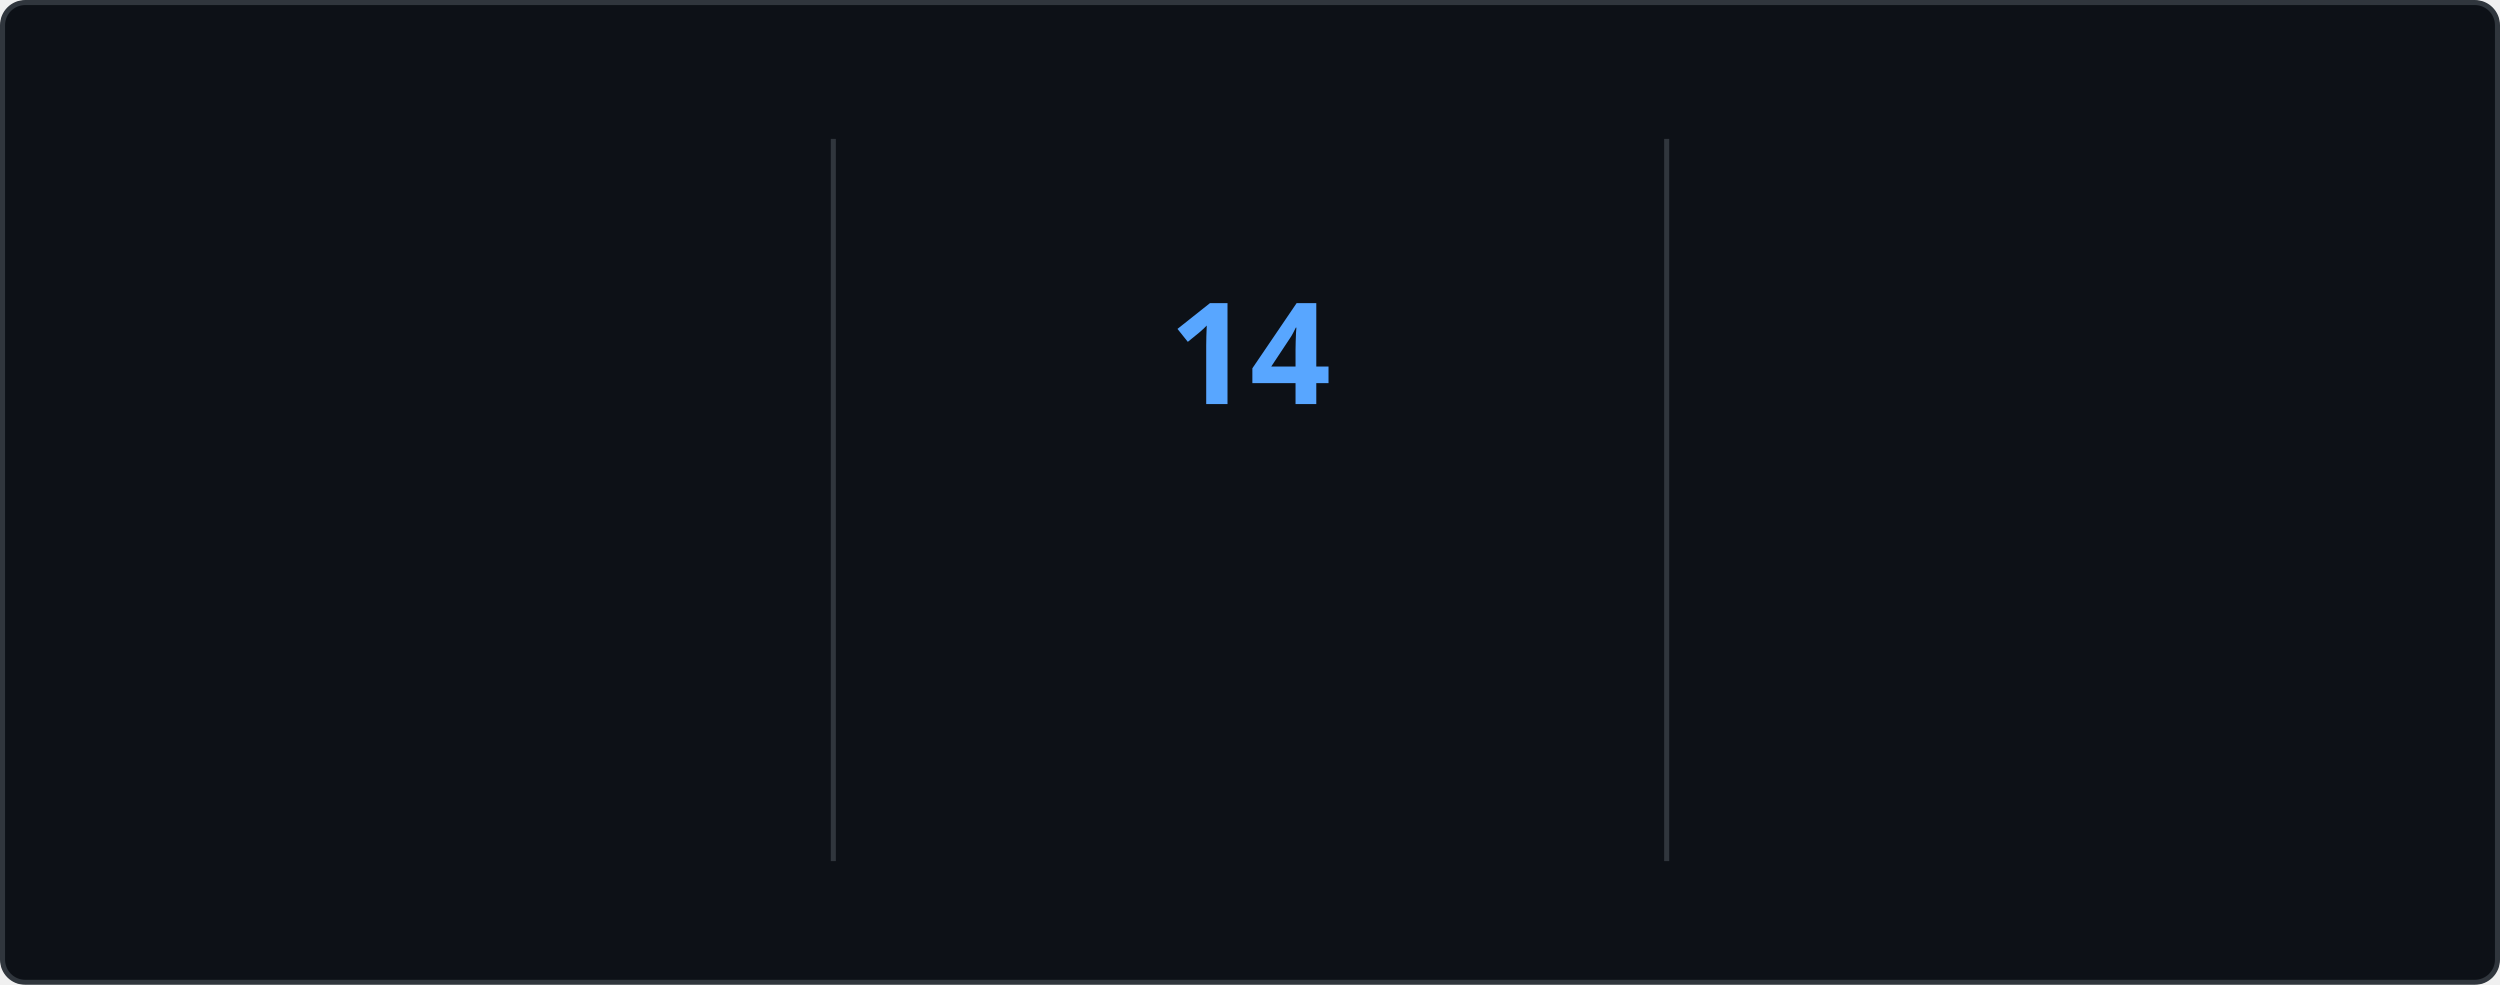
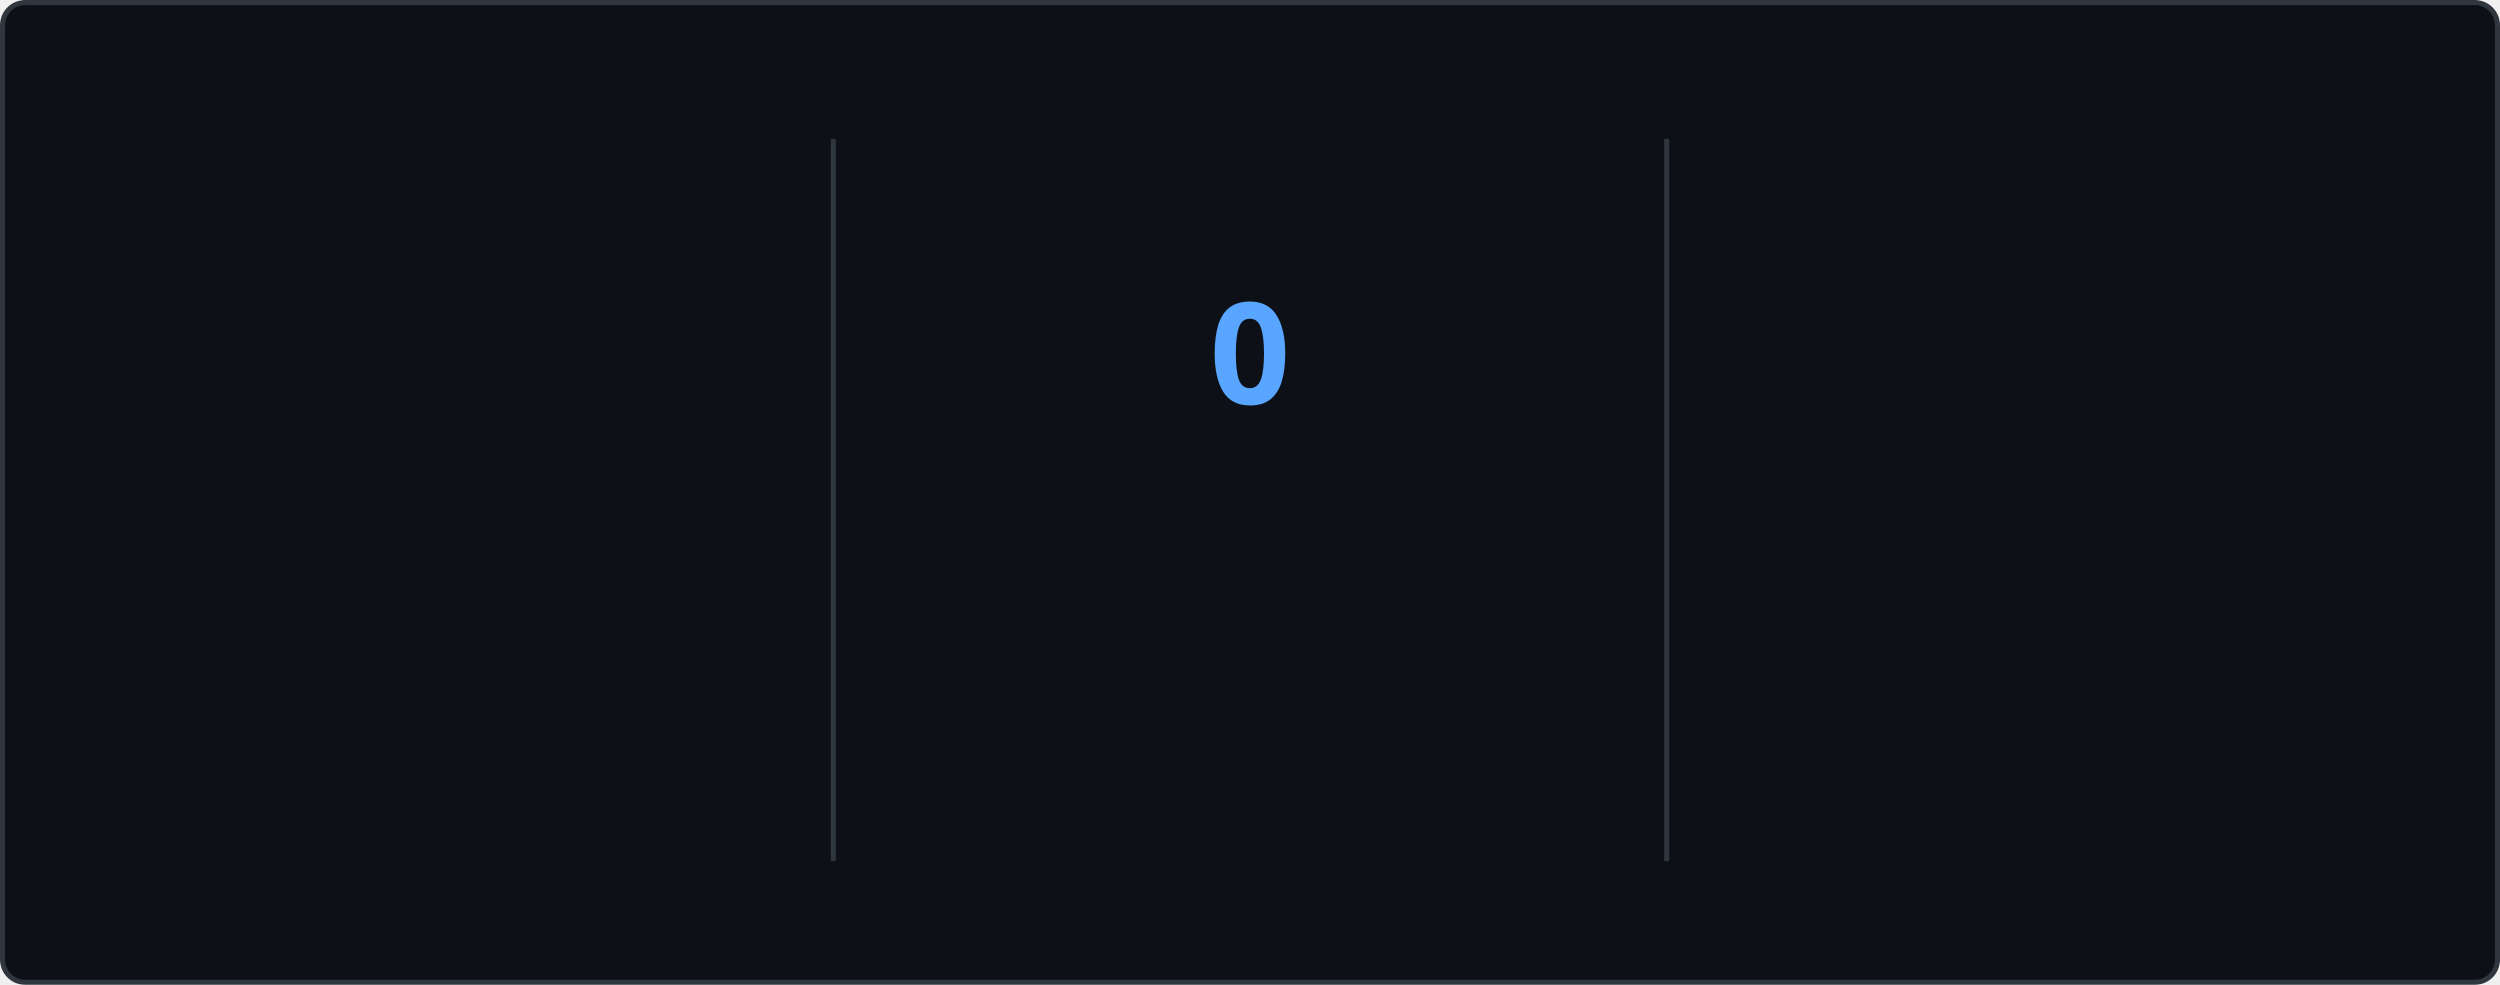
<svg xmlns="http://www.w3.org/2000/svg" style="isolation: isolate" viewBox="0 0 495 195" width="495px" height="195px" direction="ltr">
  <style>
    @keyframes currstreak {
      0% { font-size: 3px; opacity: 0.2; }
      80% { font-size: 34px; opacity: 1; }
      100% { font-size: 28px; opacity: 1; }
    }
    @keyframes fadein {
      0% { opacity: 0; }
      100% { opacity: 1; }
    }
    .big-number {
      font-family: "Segoe UI", Ubuntu, sans-serif;
      font-weight: 700;
      font-size: 28px;
      fill: #e6edf3;
    }
    .label {
      font-family: "Segoe UI", Ubuntu, sans-serif;
      font-weight: 400;
      font-size: 14px;
      fill: #e6edf3;
    }
    .range-text {
      font-family: "Segoe UI", Ubuntu, sans-serif;
      font-weight: 400;
      font-size: 12px;
      fill: #8b949e;
    }
    .current-streak-num {
      font-family: "Segoe UI", Ubuntu, sans-serif;
      font-weight: 700;
      font-size: 28px;
      fill: #58a6ff;
    }</style>
  <defs>
    <clipPath id="outer_rectangle">
      <rect width="495" height="195" rx="4.5" />
    </clipPath>
    <mask id="mask_out_ring_behind_fire">
      <rect width="495" height="195" fill="white" />
      <ellipse id="mask-ellipse" cx="247.5" cy="32" rx="13" ry="18" fill="black" />
    </mask>
  </defs>
  <g clip-path="url(#outer_rectangle)">
    <g style="isolation: isolate">
      <rect fill="#0d1117" rx="4.5" x="0.5" y="0.5" width="494" height="194" stroke="#30363d" />
    </g>
    <g style="isolation: isolate">
      <line x1="165" y1="28" x2="165" y2="170" vector-effect="non-scaling-stroke" stroke-width="1" stroke="#30363d" stroke-linejoin="miter" stroke-linecap="square" stroke-miterlimit="3" />
      <line x1="330" y1="28" x2="330" y2="170" vector-effect="non-scaling-stroke" stroke-width="1" stroke="#30363d" stroke-linejoin="miter" stroke-linecap="square" stroke-miterlimit="3" />
    </g>
    <g style="isolation: isolate">
      <g transform="translate(82.5, 48)">
        <text x="0" y="32" stroke-width="0" text-anchor="middle" class="big-number" style="opacity: 0; animation: fadein 0.5s linear forwards 0.6s">
            3.8K
          </text>
      </g>
      <g transform="translate(82.5, 84)">
        <text x="0" y="32" stroke-width="0" text-anchor="middle" class="label" style="opacity: 0; animation: fadein 0.5s linear forwards 0.7s">
            Total Contributions
          </text>
      </g>
      <g transform="translate(82.5, 114)">
        <text x="0" y="32" stroke-width="0" text-anchor="middle" class="range-text" style="opacity: 0; animation: fadein 0.5s linear forwards 0.8s">
            Sep 28 - Present
          </text>
      </g>
    </g>
    <g style="isolation: isolate">
      <g mask="url(#mask_out_ring_behind_fire)">
        <circle cx="247.5" cy="71" r="40" fill="none" stroke="#e6edf3" stroke-width="5" style="opacity: 0; animation: fadein 0.5s linear forwards 0.4s" />
      </g>
      <g transform="translate(247.5, 19.5)" stroke-opacity="0" style="opacity: 0; animation: fadein 0.5s linear forwards 0.6s">
        <path d="M -12 -0.5 L 15 -0.5 L 15 23.5 L -12 23.5 L -12 -0.5 Z" fill="none" />
        <path d="M 1.5 0.67 C 1.5 0.67 2.24 3.32 2.24 5.47 C 2.24 7.53 0.89 9.2 -1.17 9.2 C -3.23 9.2 -4.79 7.53 -4.79 5.47 L -4.76 5.11 C -6.78 7.51 -8 10.62 -8 13.99 C -8 18.41 -4.42 22 0 22 C 4.42 22 8 18.41 8 13.99 C 8 8.6 5.41 3.79 1.5 0.67 Z M -0.29 19 C -2.07 19 -3.51 17.6 -3.51 15.86 C -3.51 14.24 -2.46 13.1 -0.7 12.74 C 1.07 12.38 2.9 11.53 3.92 10.16 C 4.31 11.45 4.51 12.81 4.51 14.2 C 4.51 16.85 2.36 19 -0.29 19 Z" fill="#e6edf3" stroke-opacity="0" />
      </g>
      <g transform="translate(247.5, 48)">
        <text x="0" y="32" stroke-width="0" text-anchor="middle" class="current-streak-num" style="animation: currstreak 0.6s linear forwards">
-             14
+             0
          </text>
      </g>
      <g transform="translate(247.5, 108)">
        <text x="0" y="32" stroke-width="0" text-anchor="middle" class="label" style="opacity: 0; animation: fadein 0.5s linear forwards 0.9s">
            Current Streak
          </text>
      </g>
      <g transform="translate(247.5, 145)">
        <text x="0" y="21" stroke-width="0" text-anchor="middle" class="range-text" style="opacity: 0; animation: fadein 0.5s linear forwards 0.9s">
-             Sep 16 - Sep 29
+             0 days
          </text>
      </g>
    </g>
    <g style="isolation: isolate">
      <g transform="translate(412.5, 48)">
        <text x="0" y="32" stroke-width="0" text-anchor="middle" class="big-number" style="opacity: 0; animation: fadein 0.5s linear forwards 1.2s">
            35
          </text>
      </g>
      <g transform="translate(412.5, 84)">
        <text x="0" y="32" stroke-width="0" text-anchor="middle" class="label" style="opacity: 0; animation: fadein 0.5s linear forwards 1.3s">
            Longest Streak
          </text>
      </g>
      <g transform="translate(412.5, 114)">
        <text x="0" y="32" stroke-width="0" text-anchor="middle" class="range-text" style="opacity: 0; animation: fadein 0.5s linear forwards 1.4s">
            Jul 19 - Aug 22
          </text>
      </g>
    </g>
  </g>
</svg>
